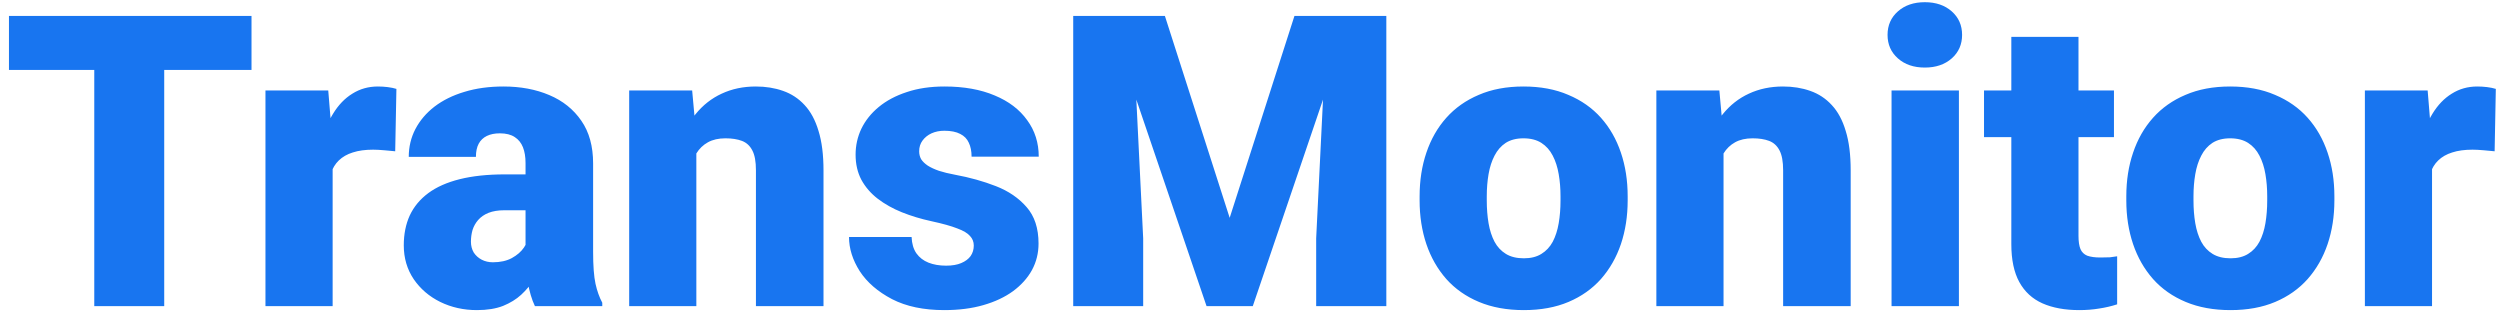
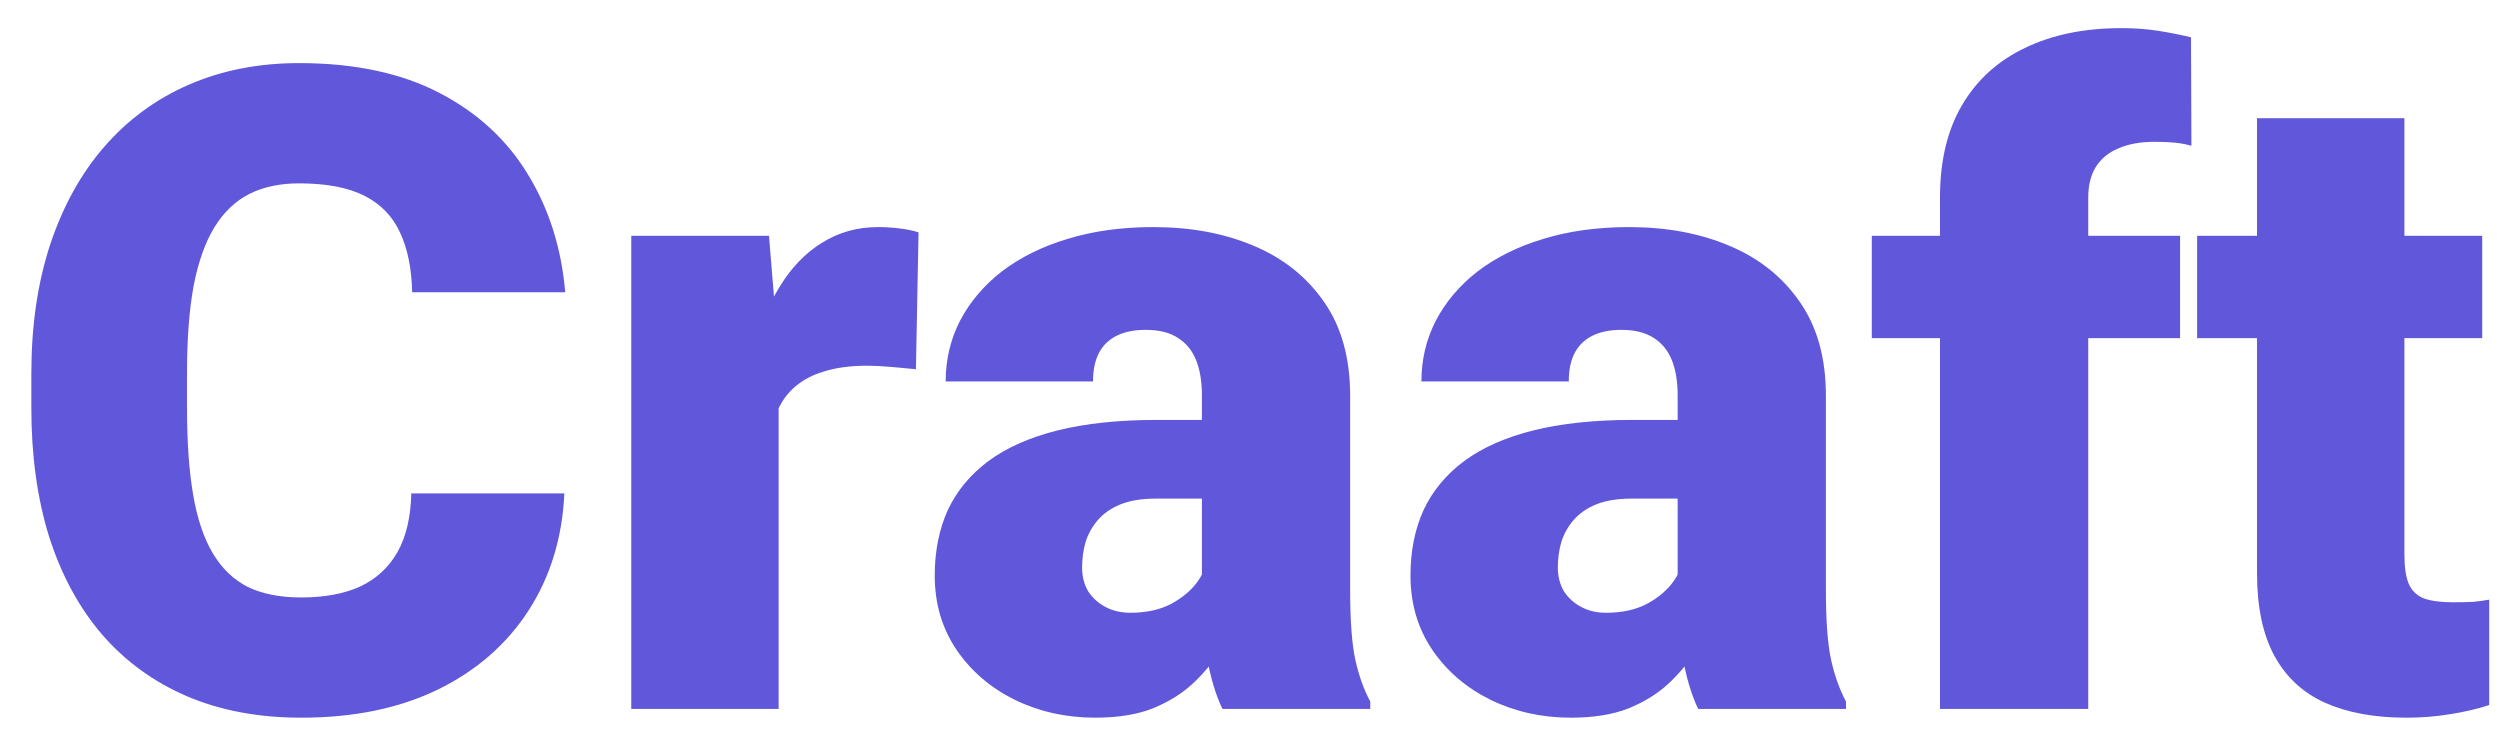
- <svg xmlns="http://www.w3.org/2000/svg" width="147" height="19" viewBox="0 0 147 19" fill="none">
-   <path d="M9.656 0.938V18H5.543V0.938H9.656ZM14.789 0.938V4.113H0.527V0.938H14.789ZM19.559 8.461V18H15.609V5.32H19.301L19.559 8.461ZM23.309 5.227L23.238 8.895C23.082 8.879 22.871 8.859 22.605 8.836C22.34 8.812 22.117 8.801 21.938 8.801C21.477 8.801 21.078 8.855 20.742 8.965C20.414 9.066 20.141 9.223 19.922 9.434C19.711 9.637 19.555 9.895 19.453 10.207C19.359 10.52 19.316 10.883 19.324 11.297L18.609 10.828C18.609 9.977 18.691 9.203 18.855 8.508C19.027 7.805 19.27 7.199 19.582 6.691C19.895 6.176 20.273 5.781 20.719 5.508C21.164 5.227 21.664 5.086 22.219 5.086C22.414 5.086 22.605 5.098 22.793 5.121C22.988 5.145 23.16 5.18 23.309 5.227ZM30.902 14.812V9.586C30.902 9.227 30.852 8.918 30.75 8.66C30.648 8.402 30.488 8.203 30.27 8.062C30.051 7.914 29.758 7.84 29.391 7.84C29.094 7.84 28.84 7.891 28.629 7.992C28.418 8.094 28.258 8.246 28.148 8.449C28.039 8.652 27.984 8.91 27.984 9.223H24.035C24.035 8.637 24.164 8.094 24.422 7.594C24.688 7.086 25.062 6.645 25.547 6.27C26.039 5.895 26.625 5.605 27.305 5.402C27.992 5.191 28.758 5.086 29.602 5.086C30.609 5.086 31.508 5.254 32.297 5.59C33.094 5.926 33.723 6.43 34.184 7.102C34.645 7.766 34.875 8.602 34.875 9.609V14.801C34.875 15.629 34.922 16.258 35.016 16.688C35.109 17.109 35.242 17.48 35.414 17.801V18H31.453C31.266 17.609 31.125 17.133 31.031 16.57C30.945 16 30.902 15.414 30.902 14.812ZM31.383 10.254L31.406 12.363H29.66C29.293 12.363 28.98 12.414 28.723 12.516C28.473 12.617 28.27 12.758 28.113 12.938C27.965 13.109 27.855 13.305 27.785 13.523C27.723 13.742 27.691 13.973 27.691 14.215C27.691 14.449 27.746 14.66 27.855 14.848C27.973 15.027 28.129 15.168 28.324 15.27C28.52 15.371 28.738 15.422 28.98 15.422C29.418 15.422 29.789 15.34 30.094 15.176C30.406 15.004 30.645 14.797 30.809 14.555C30.973 14.312 31.055 14.086 31.055 13.875L31.922 15.492C31.766 15.805 31.586 16.121 31.383 16.441C31.188 16.762 30.941 17.059 30.645 17.332C30.355 17.598 30 17.816 29.578 17.988C29.156 18.152 28.645 18.234 28.043 18.234C27.262 18.234 26.543 18.074 25.887 17.754C25.238 17.434 24.719 16.988 24.328 16.418C23.938 15.84 23.742 15.176 23.742 14.426C23.742 13.77 23.859 13.184 24.094 12.668C24.336 12.152 24.699 11.715 25.184 11.355C25.668 10.996 26.285 10.723 27.035 10.535C27.785 10.348 28.668 10.254 29.684 10.254H31.383ZM40.945 8.027V18H36.996V5.32H40.699L40.945 8.027ZM40.477 11.227L39.551 11.25C39.551 10.281 39.668 9.418 39.902 8.66C40.137 7.895 40.469 7.246 40.898 6.715C41.328 6.184 41.84 5.781 42.434 5.508C43.035 5.227 43.703 5.086 44.438 5.086C45.023 5.086 45.559 5.172 46.043 5.344C46.535 5.516 46.957 5.793 47.309 6.176C47.668 6.559 47.941 7.066 48.129 7.699C48.324 8.324 48.422 9.098 48.422 10.02V18H44.449V10.008C44.449 9.5 44.379 9.113 44.238 8.848C44.098 8.574 43.895 8.387 43.629 8.285C43.363 8.184 43.039 8.133 42.656 8.133C42.25 8.133 41.906 8.211 41.625 8.367C41.344 8.523 41.117 8.742 40.945 9.023C40.781 9.297 40.66 9.621 40.582 9.996C40.512 10.371 40.477 10.781 40.477 11.227ZM57.258 14.438C57.258 14.219 57.184 14.031 57.035 13.875C56.895 13.711 56.645 13.562 56.285 13.43C55.926 13.289 55.422 13.148 54.773 13.008C54.156 12.875 53.574 12.699 53.027 12.48C52.488 12.262 52.016 11.996 51.609 11.684C51.203 11.371 50.883 11 50.648 10.57C50.422 10.141 50.309 9.648 50.309 9.094C50.309 8.555 50.422 8.047 50.648 7.57C50.883 7.086 51.223 6.66 51.668 6.293C52.121 5.918 52.672 5.625 53.32 5.414C53.969 5.195 54.707 5.086 55.535 5.086C56.676 5.086 57.66 5.262 58.488 5.613C59.316 5.957 59.953 6.441 60.398 7.066C60.852 7.684 61.078 8.398 61.078 9.211H57.129C57.129 8.891 57.074 8.617 56.965 8.391C56.863 8.164 56.695 7.992 56.461 7.875C56.227 7.75 55.914 7.688 55.523 7.688C55.25 7.688 55 7.738 54.773 7.84C54.555 7.941 54.379 8.082 54.246 8.262C54.113 8.441 54.047 8.652 54.047 8.895C54.047 9.066 54.086 9.223 54.164 9.363C54.25 9.496 54.379 9.621 54.551 9.738C54.723 9.848 54.941 9.949 55.207 10.043C55.473 10.129 55.793 10.207 56.168 10.277C57.02 10.434 57.816 10.656 58.559 10.945C59.301 11.234 59.902 11.645 60.363 12.176C60.832 12.707 61.066 13.422 61.066 14.32C61.066 14.883 60.938 15.402 60.68 15.879C60.422 16.348 60.051 16.762 59.566 17.121C59.082 17.473 58.5 17.746 57.82 17.941C57.141 18.137 56.375 18.234 55.523 18.234C54.312 18.234 53.289 18.02 52.453 17.59C51.617 17.152 50.984 16.605 50.555 15.949C50.133 15.285 49.922 14.613 49.922 13.934H53.602C53.617 14.324 53.711 14.645 53.883 14.895C54.062 15.145 54.301 15.328 54.598 15.445C54.895 15.562 55.238 15.621 55.629 15.621C55.988 15.621 56.285 15.57 56.52 15.469C56.762 15.367 56.945 15.23 57.07 15.059C57.195 14.879 57.258 14.672 57.258 14.438ZM65.144 0.938H68.496L72.305 12.809L76.113 0.938H79.465L73.664 18H70.945L65.144 0.938ZM63.105 0.938H66.574L67.219 14.016V18H63.105V0.938ZM78.035 0.938H81.516V18H77.391V14.016L78.035 0.938ZM83.473 11.789V11.543C83.473 10.613 83.606 9.758 83.871 8.977C84.137 8.188 84.527 7.504 85.043 6.926C85.559 6.348 86.195 5.898 86.953 5.578C87.711 5.25 88.586 5.086 89.578 5.086C90.578 5.086 91.457 5.25 92.215 5.578C92.981 5.898 93.621 6.348 94.137 6.926C94.652 7.504 95.043 8.188 95.309 8.977C95.574 9.758 95.707 10.613 95.707 11.543V11.789C95.707 12.711 95.574 13.566 95.309 14.355C95.043 15.137 94.652 15.82 94.137 16.406C93.621 16.984 92.984 17.434 92.227 17.754C91.469 18.074 90.594 18.234 89.602 18.234C88.609 18.234 87.731 18.074 86.965 17.754C86.199 17.434 85.559 16.984 85.043 16.406C84.527 15.82 84.137 15.137 83.871 14.355C83.606 13.566 83.473 12.711 83.473 11.789ZM87.422 11.543V11.789C87.422 12.266 87.457 12.711 87.527 13.125C87.598 13.539 87.715 13.902 87.879 14.215C88.043 14.52 88.266 14.758 88.547 14.93C88.828 15.102 89.18 15.188 89.602 15.188C90.016 15.188 90.359 15.102 90.633 14.93C90.914 14.758 91.137 14.52 91.301 14.215C91.465 13.902 91.582 13.539 91.652 13.125C91.723 12.711 91.758 12.266 91.758 11.789V11.543C91.758 11.082 91.723 10.648 91.652 10.242C91.582 9.828 91.465 9.465 91.301 9.152C91.137 8.832 90.914 8.582 90.633 8.402C90.352 8.223 90 8.133 89.578 8.133C89.164 8.133 88.816 8.223 88.535 8.402C88.262 8.582 88.043 8.832 87.879 9.152C87.715 9.465 87.598 9.828 87.527 10.242C87.457 10.648 87.422 11.082 87.422 11.543ZM101.344 8.027V18H97.394V5.32H101.098L101.344 8.027ZM100.875 11.227L99.949 11.25C99.949 10.281 100.066 9.418 100.301 8.66C100.535 7.895 100.867 7.246 101.297 6.715C101.727 6.184 102.238 5.781 102.832 5.508C103.434 5.227 104.102 5.086 104.836 5.086C105.422 5.086 105.957 5.172 106.441 5.344C106.934 5.516 107.355 5.793 107.707 6.176C108.066 6.559 108.34 7.066 108.527 7.699C108.723 8.324 108.82 9.098 108.82 10.02V18H104.848V10.008C104.848 9.5 104.777 9.113 104.637 8.848C104.496 8.574 104.293 8.387 104.027 8.285C103.762 8.184 103.438 8.133 103.055 8.133C102.648 8.133 102.305 8.211 102.023 8.367C101.742 8.523 101.516 8.742 101.344 9.023C101.18 9.297 101.059 9.621 100.98 9.996C100.91 10.371 100.875 10.781 100.875 11.227ZM115.184 5.32V18H111.223V5.32H115.184ZM110.988 2.051C110.988 1.488 111.191 1.027 111.598 0.668C112.004 0.309 112.531 0.129 113.18 0.129C113.828 0.129 114.355 0.309 114.762 0.668C115.168 1.027 115.371 1.488 115.371 2.051C115.371 2.613 115.168 3.074 114.762 3.434C114.355 3.793 113.828 3.973 113.18 3.973C112.531 3.973 112.004 3.793 111.598 3.434C111.191 3.074 110.988 2.613 110.988 2.051ZM124.301 5.32V8.062H116.66V5.32H124.301ZM118.266 2.168H122.215V13.863C122.215 14.199 122.254 14.461 122.332 14.648C122.41 14.828 122.543 14.957 122.73 15.035C122.926 15.105 123.184 15.141 123.504 15.141C123.73 15.141 123.918 15.137 124.066 15.129C124.215 15.113 124.355 15.094 124.488 15.07V17.895C124.152 18.004 123.801 18.086 123.434 18.141C123.066 18.203 122.676 18.234 122.262 18.234C121.418 18.234 120.695 18.102 120.094 17.836C119.5 17.57 119.047 17.152 118.734 16.582C118.422 16.012 118.266 15.27 118.266 14.355V2.168ZM125.027 11.789V11.543C125.027 10.613 125.16 9.758 125.426 8.977C125.691 8.188 126.082 7.504 126.598 6.926C127.113 6.348 127.75 5.898 128.508 5.578C129.266 5.25 130.141 5.086 131.133 5.086C132.133 5.086 133.012 5.25 133.77 5.578C134.535 5.898 135.176 6.348 135.691 6.926C136.207 7.504 136.598 8.188 136.863 8.977C137.129 9.758 137.262 10.613 137.262 11.543V11.789C137.262 12.711 137.129 13.566 136.863 14.355C136.598 15.137 136.207 15.82 135.691 16.406C135.176 16.984 134.539 17.434 133.781 17.754C133.023 18.074 132.148 18.234 131.156 18.234C130.164 18.234 129.285 18.074 128.52 17.754C127.754 17.434 127.113 16.984 126.598 16.406C126.082 15.82 125.691 15.137 125.426 14.355C125.16 13.566 125.027 12.711 125.027 11.789ZM128.977 11.543V11.789C128.977 12.266 129.012 12.711 129.082 13.125C129.152 13.539 129.27 13.902 129.434 14.215C129.598 14.52 129.82 14.758 130.102 14.93C130.383 15.102 130.734 15.188 131.156 15.188C131.57 15.188 131.914 15.102 132.188 14.93C132.469 14.758 132.691 14.52 132.855 14.215C133.02 13.902 133.137 13.539 133.207 13.125C133.277 12.711 133.312 12.266 133.312 11.789V11.543C133.312 11.082 133.277 10.648 133.207 10.242C133.137 9.828 133.02 9.465 132.855 9.152C132.691 8.832 132.469 8.582 132.188 8.402C131.906 8.223 131.555 8.133 131.133 8.133C130.719 8.133 130.371 8.223 130.09 8.402C129.816 8.582 129.598 8.832 129.434 9.152C129.27 9.465 129.152 9.828 129.082 10.242C129.012 10.648 128.977 11.082 128.977 11.543ZM143.004 8.461V18H139.055V5.32H142.746L143.004 8.461ZM146.754 5.227L146.684 8.895C146.527 8.879 146.316 8.859 146.051 8.836C145.785 8.812 145.562 8.801 145.383 8.801C144.922 8.801 144.523 8.855 144.188 8.965C143.859 9.066 143.586 9.223 143.367 9.434C143.156 9.637 143 9.895 142.898 10.207C142.805 10.52 142.762 10.883 142.77 11.297L142.055 10.828C142.055 9.977 142.137 9.203 142.301 8.508C142.473 7.805 142.715 7.199 143.027 6.691C143.34 6.176 143.719 5.781 144.164 5.508C144.609 5.227 145.109 5.086 145.664 5.086C145.859 5.086 146.051 5.098 146.238 5.121C146.434 5.145 146.605 5.18 146.754 5.227Z" fill="#1875F0" />
+ <svg xmlns="http://www.w3.org/2000/svg" width="67" height="20" viewBox="0 0 67 20" fill="none">
+   <path d="M11.023 13.223H15.125C15.07 14.41 14.75 15.457 14.164 16.363C13.578 17.27 12.766 17.977 11.727 18.484C10.695 18.984 9.477 19.234 8.07 19.234C6.93 19.234 5.91 19.043 5.012 18.66C4.121 18.277 3.363 17.727 2.738 17.008C2.121 16.289 1.648 15.418 1.32 14.395C1 13.371 0.84 12.219 0.84 10.938V10.012C0.84 8.73 1.008 7.578 1.344 6.555C1.688 5.523 2.172 4.648 2.797 3.93C3.43 3.203 4.188 2.648 5.07 2.266C5.953 1.883 6.934 1.691 8.012 1.691C9.496 1.691 10.75 1.957 11.773 2.488C12.797 3.02 13.59 3.75 14.152 4.68C14.715 5.602 15.047 6.652 15.148 7.832H11.047C11.031 7.191 10.922 6.656 10.719 6.227C10.516 5.789 10.195 5.461 9.758 5.242C9.32 5.023 8.738 4.914 8.012 4.914C7.504 4.914 7.062 5.008 6.688 5.195C6.312 5.383 6 5.68 5.75 6.086C5.5 6.492 5.312 7.02 5.188 7.668C5.07 8.309 5.012 9.082 5.012 9.988V10.938C5.012 11.844 5.066 12.617 5.176 13.258C5.285 13.898 5.461 14.422 5.703 14.828C5.945 15.234 6.258 15.535 6.641 15.73C7.031 15.918 7.508 16.012 8.07 16.012C8.695 16.012 9.223 15.914 9.652 15.719C10.082 15.516 10.414 15.211 10.648 14.805C10.883 14.391 11.008 13.863 11.023 13.223ZM20.867 9.461V19H16.918V6.32H20.609L20.867 9.461ZM24.617 6.227L24.547 9.895C24.391 9.879 24.18 9.859 23.914 9.836C23.648 9.812 23.426 9.801 23.246 9.801C22.785 9.801 22.387 9.855 22.051 9.965C21.723 10.066 21.449 10.223 21.23 10.434C21.02 10.637 20.863 10.895 20.762 11.207C20.668 11.52 20.625 11.883 20.633 12.297L19.918 11.828C19.918 10.977 20 10.203 20.164 9.508C20.336 8.805 20.578 8.199 20.891 7.691C21.203 7.176 21.582 6.781 22.027 6.508C22.473 6.227 22.973 6.086 23.527 6.086C23.723 6.086 23.914 6.098 24.102 6.121C24.297 6.145 24.469 6.18 24.617 6.227ZM32.211 15.812V10.586C32.211 10.227 32.16 9.918 32.059 9.66C31.957 9.402 31.797 9.203 31.578 9.062C31.359 8.914 31.066 8.84 30.699 8.84C30.402 8.84 30.148 8.891 29.938 8.992C29.727 9.094 29.566 9.246 29.457 9.449C29.348 9.652 29.293 9.91 29.293 10.223H25.344C25.344 9.637 25.473 9.094 25.73 8.594C25.996 8.086 26.371 7.645 26.855 7.27C27.348 6.895 27.934 6.605 28.613 6.402C29.301 6.191 30.066 6.086 30.91 6.086C31.918 6.086 32.816 6.254 33.605 6.59C34.402 6.926 35.031 7.43 35.492 8.102C35.953 8.766 36.184 9.602 36.184 10.609V15.801C36.184 16.629 36.23 17.258 36.324 17.688C36.418 18.109 36.551 18.48 36.723 18.801V19H32.762C32.574 18.609 32.434 18.133 32.34 17.57C32.254 17 32.211 16.414 32.211 15.812ZM32.691 11.254L32.715 13.363H30.969C30.602 13.363 30.289 13.414 30.031 13.516C29.781 13.617 29.578 13.758 29.422 13.938C29.273 14.109 29.164 14.305 29.094 14.523C29.031 14.742 29 14.973 29 15.215C29 15.449 29.055 15.66 29.164 15.848C29.281 16.027 29.438 16.168 29.633 16.27C29.828 16.371 30.047 16.422 30.289 16.422C30.727 16.422 31.098 16.34 31.402 16.176C31.715 16.004 31.953 15.797 32.117 15.555C32.281 15.312 32.363 15.086 32.363 14.875L33.23 16.492C33.074 16.805 32.895 17.121 32.691 17.441C32.496 17.762 32.25 18.059 31.953 18.332C31.664 18.598 31.309 18.816 30.887 18.988C30.465 19.152 29.953 19.234 29.352 19.234C28.57 19.234 27.852 19.074 27.195 18.754C26.547 18.434 26.027 17.988 25.637 17.418C25.246 16.84 25.051 16.176 25.051 15.426C25.051 14.77 25.168 14.184 25.402 13.668C25.645 13.152 26.008 12.715 26.492 12.355C26.977 11.996 27.594 11.723 28.344 11.535C29.094 11.348 29.977 11.254 30.992 11.254H32.691ZM44.961 15.812V10.586C44.961 10.227 44.91 9.918 44.809 9.66C44.707 9.402 44.547 9.203 44.328 9.062C44.109 8.914 43.816 8.84 43.449 8.84C43.152 8.84 42.898 8.891 42.688 8.992C42.477 9.094 42.316 9.246 42.207 9.449C42.098 9.652 42.043 9.91 42.043 10.223H38.094C38.094 9.637 38.223 9.094 38.48 8.594C38.746 8.086 39.121 7.645 39.605 7.27C40.098 6.895 40.684 6.605 41.363 6.402C42.051 6.191 42.816 6.086 43.66 6.086C44.668 6.086 45.566 6.254 46.355 6.59C47.152 6.926 47.781 7.43 48.242 8.102C48.703 8.766 48.934 9.602 48.934 10.609V15.801C48.934 16.629 48.98 17.258 49.074 17.688C49.168 18.109 49.301 18.48 49.473 18.801V19H45.512C45.324 18.609 45.184 18.133 45.09 17.57C45.004 17 44.961 16.414 44.961 15.812ZM45.441 11.254L45.465 13.363H43.719C43.352 13.363 43.039 13.414 42.781 13.516C42.531 13.617 42.328 13.758 42.172 13.938C42.023 14.109 41.914 14.305 41.844 14.523C41.781 14.742 41.75 14.973 41.75 15.215C41.75 15.449 41.805 15.66 41.914 15.848C42.031 16.027 42.188 16.168 42.383 16.27C42.578 16.371 42.797 16.422 43.039 16.422C43.477 16.422 43.848 16.34 44.152 16.176C44.465 16.004 44.703 15.797 44.867 15.555C45.031 15.312 45.113 15.086 45.113 14.875L45.98 16.492C45.824 16.805 45.645 17.121 45.441 17.441C45.246 17.762 45 18.059 44.703 18.332C44.414 18.598 44.059 18.816 43.637 18.988C43.215 19.152 42.703 19.234 42.102 19.234C41.32 19.234 40.602 19.074 39.945 18.754C39.297 18.434 38.777 17.988 38.387 17.418C37.996 16.84 37.801 16.176 37.801 15.426C37.801 14.77 37.918 14.184 38.152 13.668C38.395 13.152 38.758 12.715 39.242 12.355C39.727 11.996 40.344 11.723 41.094 11.535C41.844 11.348 42.727 11.254 43.742 11.254H45.441ZM55.965 19H51.992V5.289C51.992 4.305 52.191 3.477 52.59 2.805C52.988 2.133 53.551 1.625 54.277 1.281C55.004 0.93 55.863 0.754 56.855 0.754C57.199 0.754 57.523 0.777 57.828 0.824C58.133 0.871 58.43 0.93 58.719 1L58.73 3.906C58.59 3.867 58.445 3.84 58.297 3.824C58.148 3.809 57.965 3.801 57.746 3.801C57.363 3.801 57.039 3.859 56.773 3.977C56.508 4.086 56.305 4.254 56.164 4.48C56.031 4.699 55.965 4.969 55.965 5.289V19ZM58.426 6.32V9.062H50.164V6.32H58.426ZM66.523 6.32V9.062H58.883V6.32H66.523ZM60.488 3.168H64.438V14.863C64.438 15.199 64.477 15.461 64.555 15.648C64.633 15.828 64.766 15.957 64.953 16.035C65.148 16.105 65.406 16.141 65.727 16.141C65.953 16.141 66.141 16.137 66.289 16.129C66.438 16.113 66.578 16.094 66.711 16.07V18.895C66.375 19.004 66.023 19.086 65.656 19.141C65.289 19.203 64.898 19.234 64.484 19.234C63.641 19.234 62.918 19.102 62.316 18.836C61.723 18.57 61.27 18.152 60.957 17.582C60.645 17.012 60.488 16.27 60.488 15.355V3.168Z" fill="#3528CF" fill-opacity="0.78" />
</svg>
